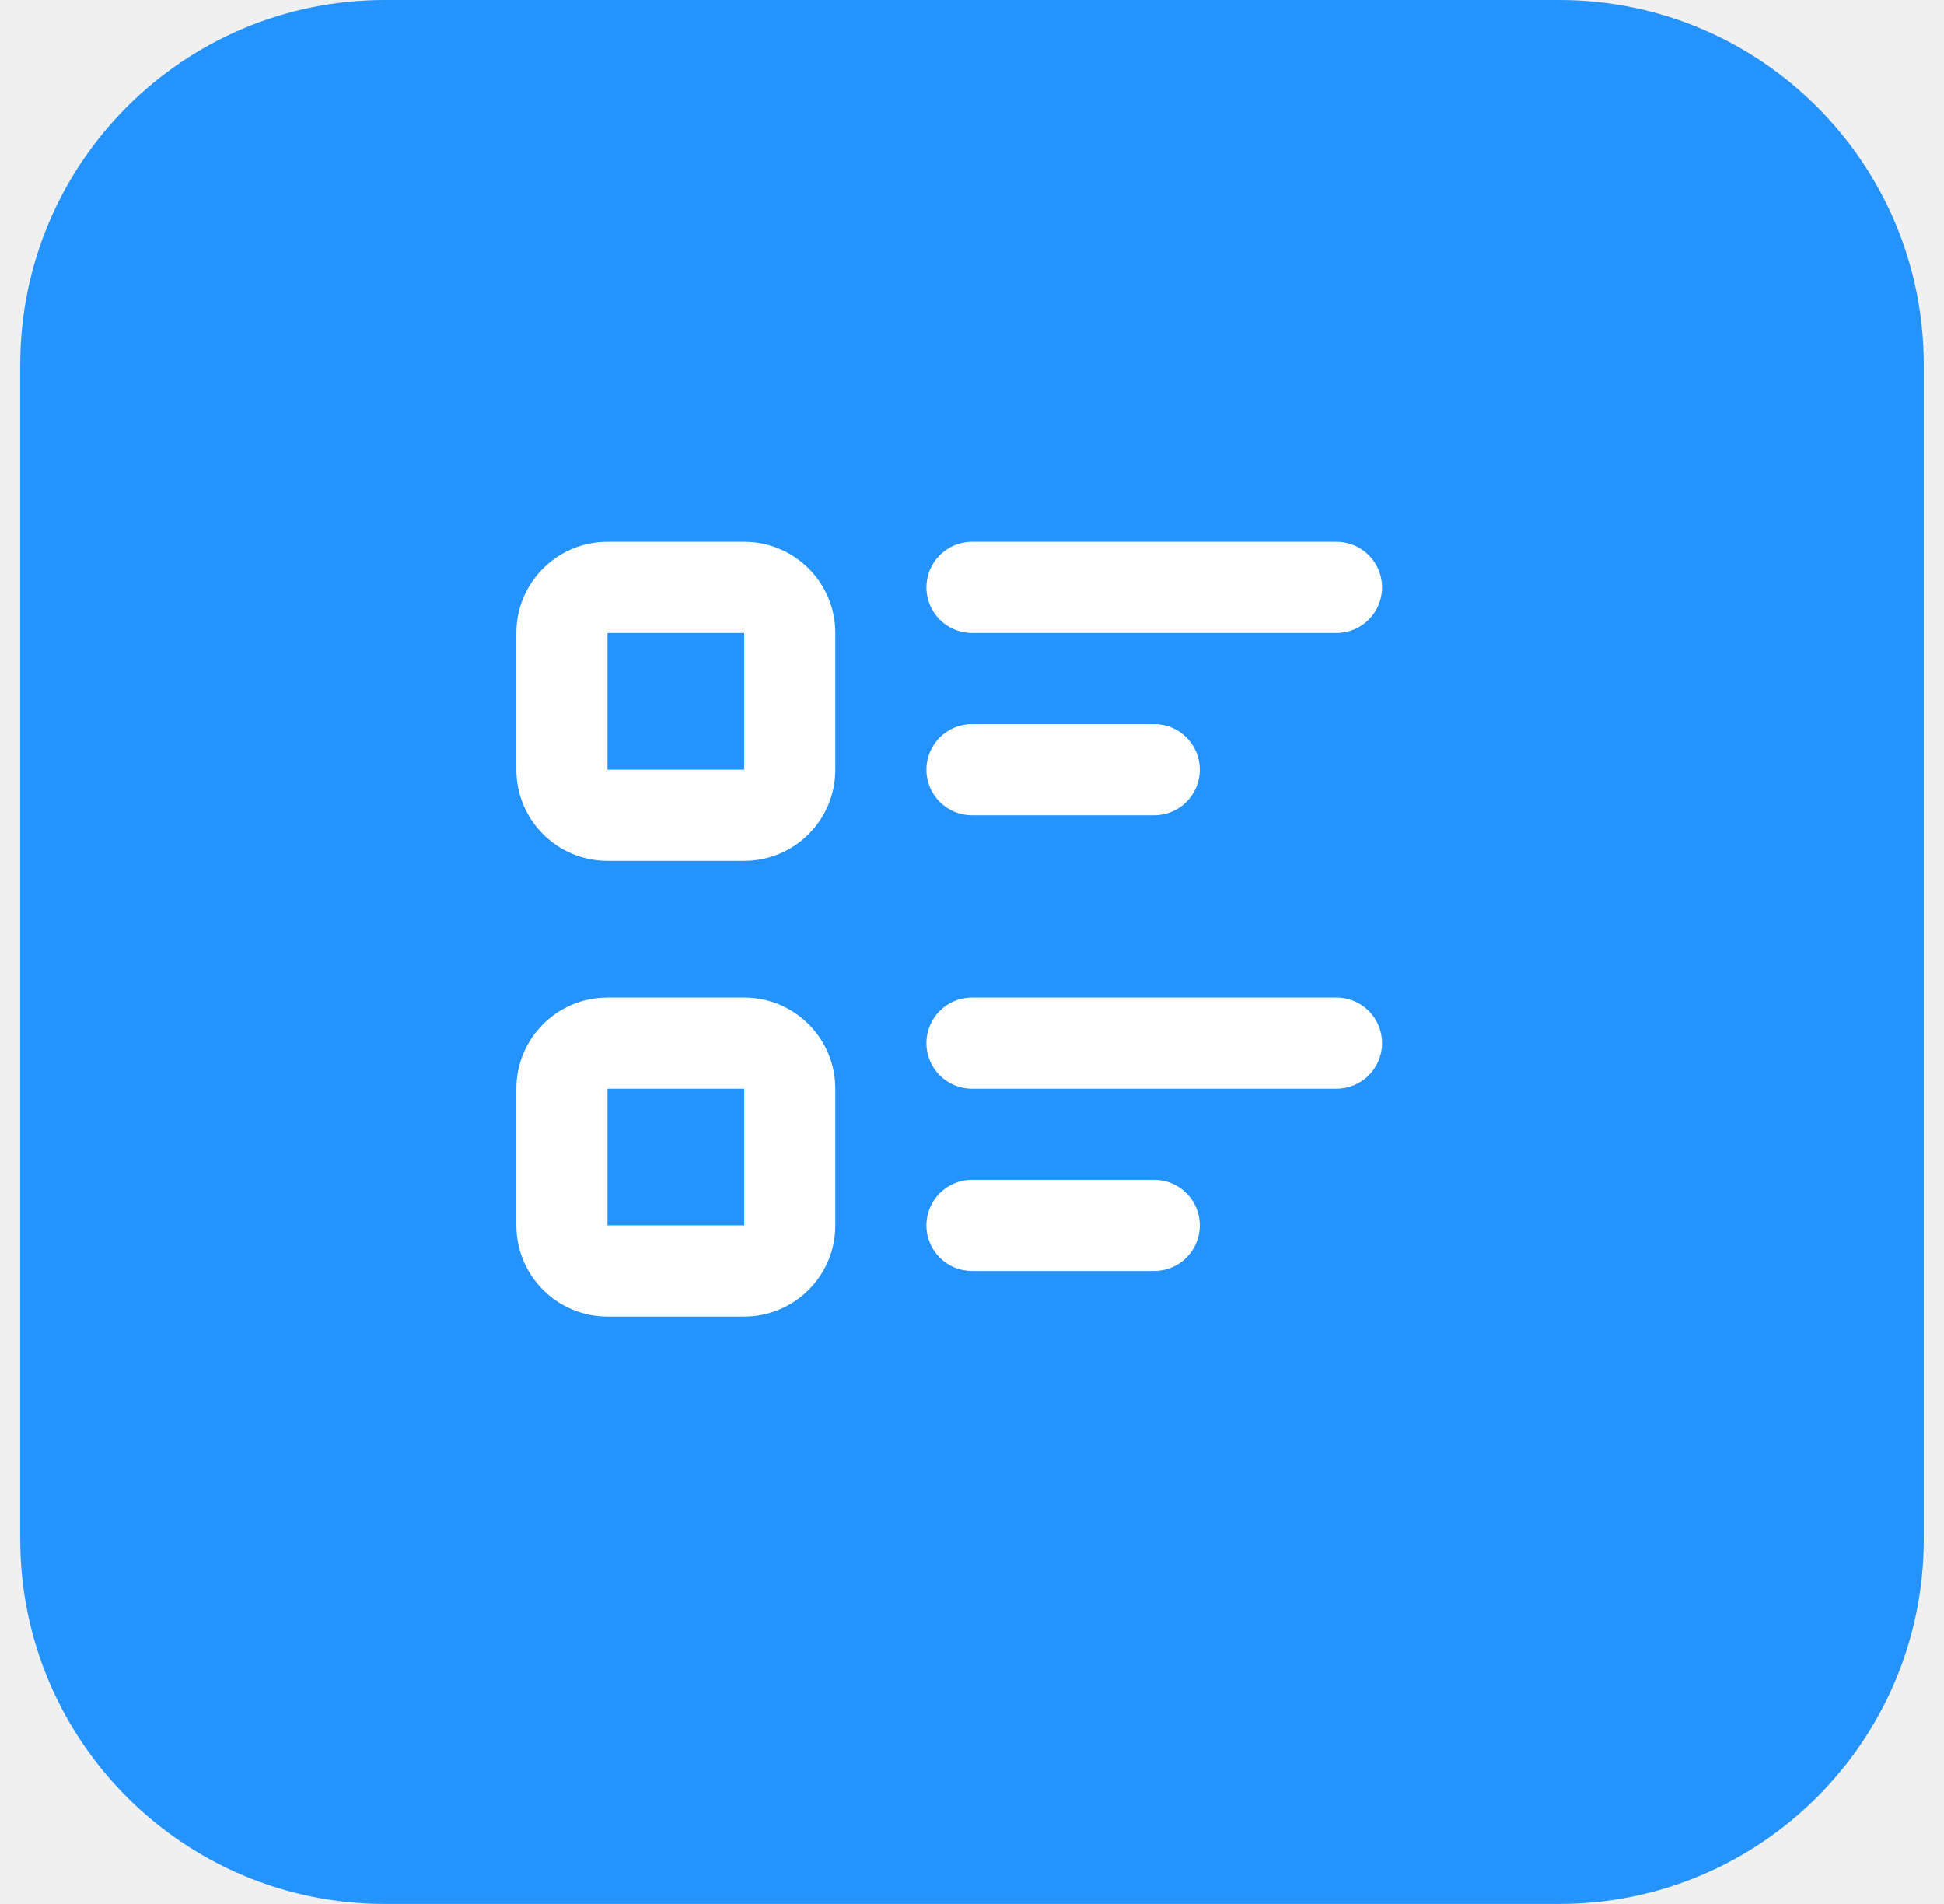
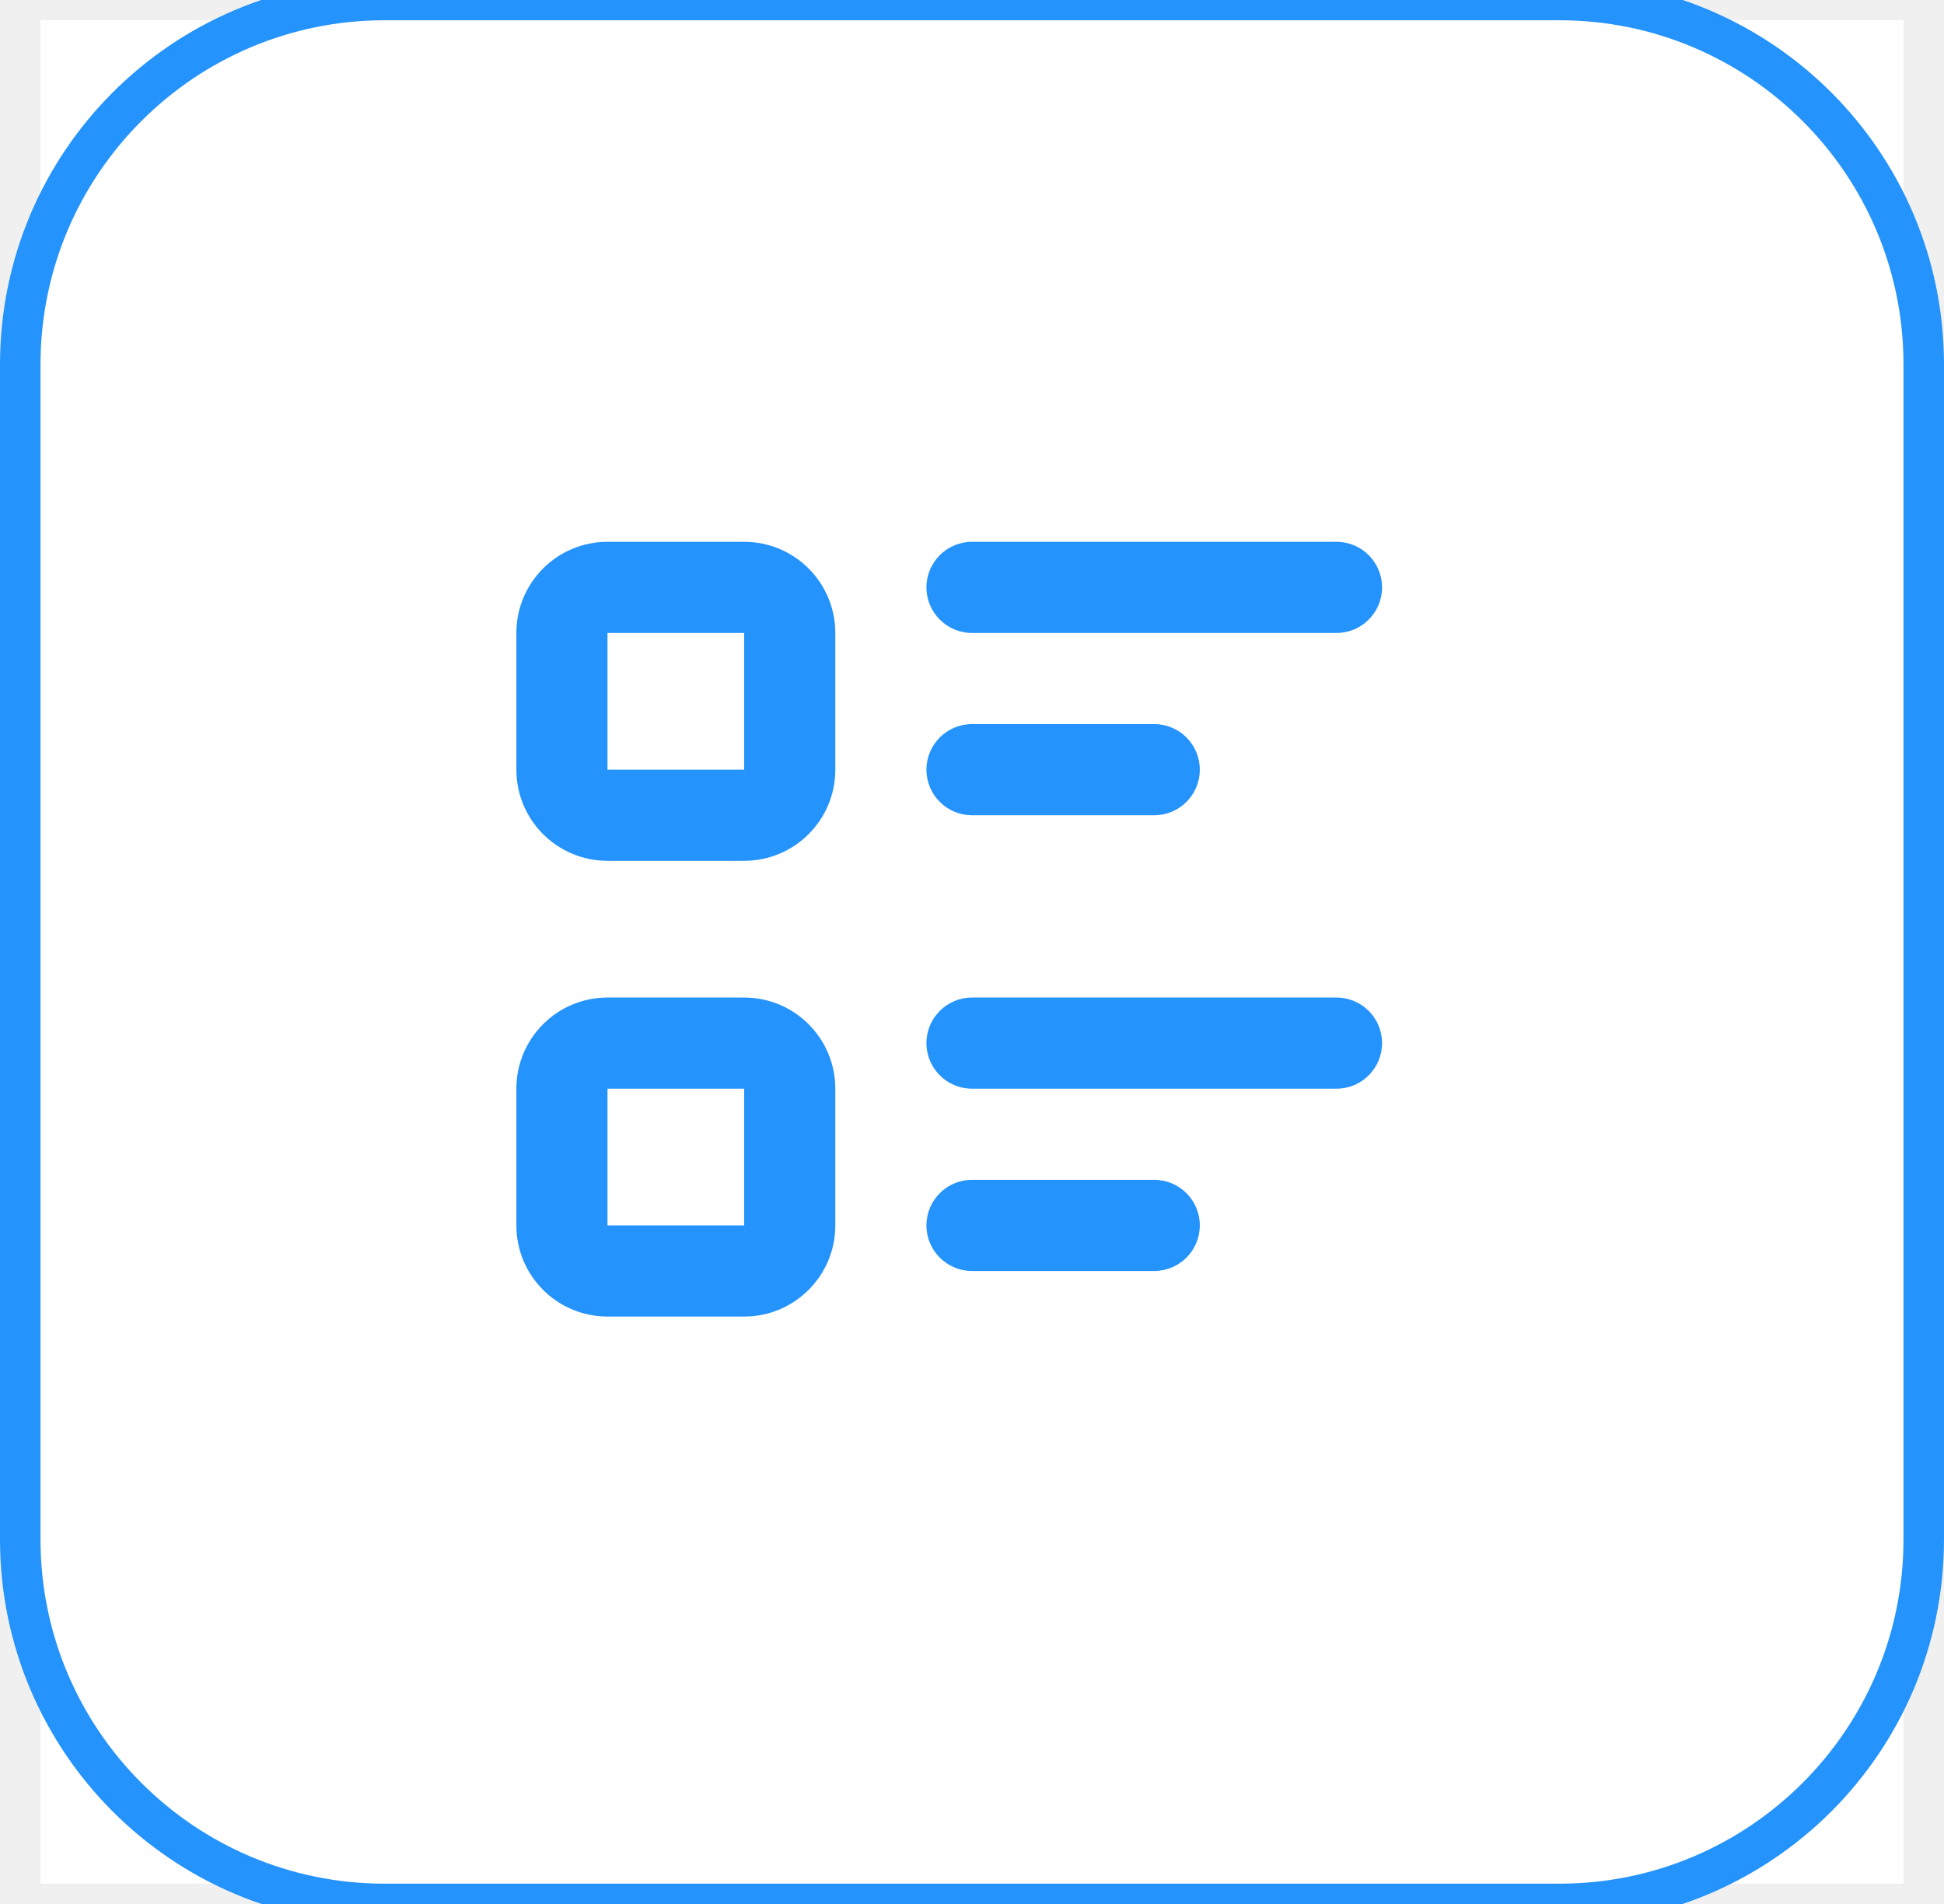
<svg xmlns="http://www.w3.org/2000/svg" width="48" height="47" viewBox="0 0 48 47" fill="none">
-   <rect x="0.5" width="47" height="47" rx="9" fill="#2593FC" />
-   <path fill-rule="evenodd" clip-rule="evenodd" d="M12.75 15.625C12.75 14.382 13.757 13.375 15 13.375H18.375C19.618 13.375 20.625 14.382 20.625 15.625V19C20.625 20.243 19.618 21.25 18.375 21.25H15C13.757 21.25 12.75 20.243 12.75 19V15.625ZM18.375 15.625H15V19H18.375V15.625Z" fill="white" />
-   <path d="M24 13.375C23.379 13.375 22.875 13.879 22.875 14.5C22.875 15.121 23.379 15.625 24 15.625H33C33.621 15.625 34.125 15.121 34.125 14.5C34.125 13.879 33.621 13.375 33 13.375H24Z" fill="white" />
-   <path d="M24 17.875C23.379 17.875 22.875 18.379 22.875 19C22.875 19.621 23.379 20.125 24 20.125H28.5C29.121 20.125 29.625 19.621 29.625 19C29.625 18.379 29.121 17.875 28.5 17.875H24Z" fill="white" />
-   <path d="M22.875 25.75C22.875 25.129 23.379 24.625 24 24.625H33C33.621 24.625 34.125 25.129 34.125 25.75C34.125 26.371 33.621 26.875 33 26.875H24C23.379 26.875 22.875 26.371 22.875 25.75Z" fill="white" />
-   <path d="M24 29.125C23.379 29.125 22.875 29.629 22.875 30.25C22.875 30.871 23.379 31.375 24 31.375H28.5C29.121 31.375 29.625 30.871 29.625 30.25C29.625 29.629 29.121 29.125 28.5 29.125H24Z" fill="white" />
-   <path fill-rule="evenodd" clip-rule="evenodd" d="M15 24.625C13.757 24.625 12.75 25.632 12.75 26.875V30.25C12.75 31.493 13.757 32.5 15 32.5H18.375C19.618 32.5 20.625 31.493 20.625 30.25V26.875C20.625 25.632 19.618 24.625 18.375 24.625H15ZM15 26.875H18.375V30.25H15V26.875Z" fill="white" />
+   <rect x="1" y="0.5" width="46" height="46" fill="white" />
+   <rect x="0.5" width="47" height="47" rx="9" fill="none" stroke="#2593FC" />
+   <path fill-rule="evenodd" clip-rule="evenodd" d="M12.75 15.625C12.75 14.382 13.757 13.375 15 13.375H18.375C19.618 13.375 20.625 14.382 20.625 15.625V19C20.625 20.243 19.618 21.25 18.375 21.25H15C13.757 21.25 12.75 20.243 12.75 19V15.625ZM18.375 15.625H15V19H18.375V15.625Z" fill="#2593FC" />
+   <path d="M24 13.375C23.379 13.375 22.875 13.879 22.875 14.5C22.875 15.121 23.379 15.625 24 15.625H33C33.621 15.625 34.125 15.121 34.125 14.5C34.125 13.879 33.621 13.375 33 13.375H24Z" fill="#2593FC" />
+   <path d="M24 17.875C23.379 17.875 22.875 18.379 22.875 19C22.875 19.621 23.379 20.125 24 20.125H28.5C29.121 20.125 29.625 19.621 29.625 19C29.625 18.379 29.121 17.875 28.5 17.875H24Z" fill="#2593FC" />
+   <path d="M22.875 25.75C22.875 25.129 23.379 24.625 24 24.625H33C33.621 24.625 34.125 25.129 34.125 25.75C34.125 26.371 33.621 26.875 33 26.875H24C23.379 26.875 22.875 26.371 22.875 25.75Z" fill="#2593FC" />
+   <path d="M24 29.125C23.379 29.125 22.875 29.629 22.875 30.25C22.875 30.871 23.379 31.375 24 31.375H28.5C29.121 31.375 29.625 30.871 29.625 30.25C29.625 29.629 29.121 29.125 28.5 29.125H24Z" fill="#2593FC" />
+   <path fill-rule="evenodd" clip-rule="evenodd" d="M15 24.625C13.757 24.625 12.75 25.632 12.75 26.875V30.25C12.75 31.493 13.757 32.5 15 32.5H18.375C19.618 32.5 20.625 31.493 20.625 30.25V26.875C20.625 25.632 19.618 24.625 18.375 24.625H15ZM15 26.875H18.375V30.25H15V26.875Z" fill="#2593FC" />
</svg>
